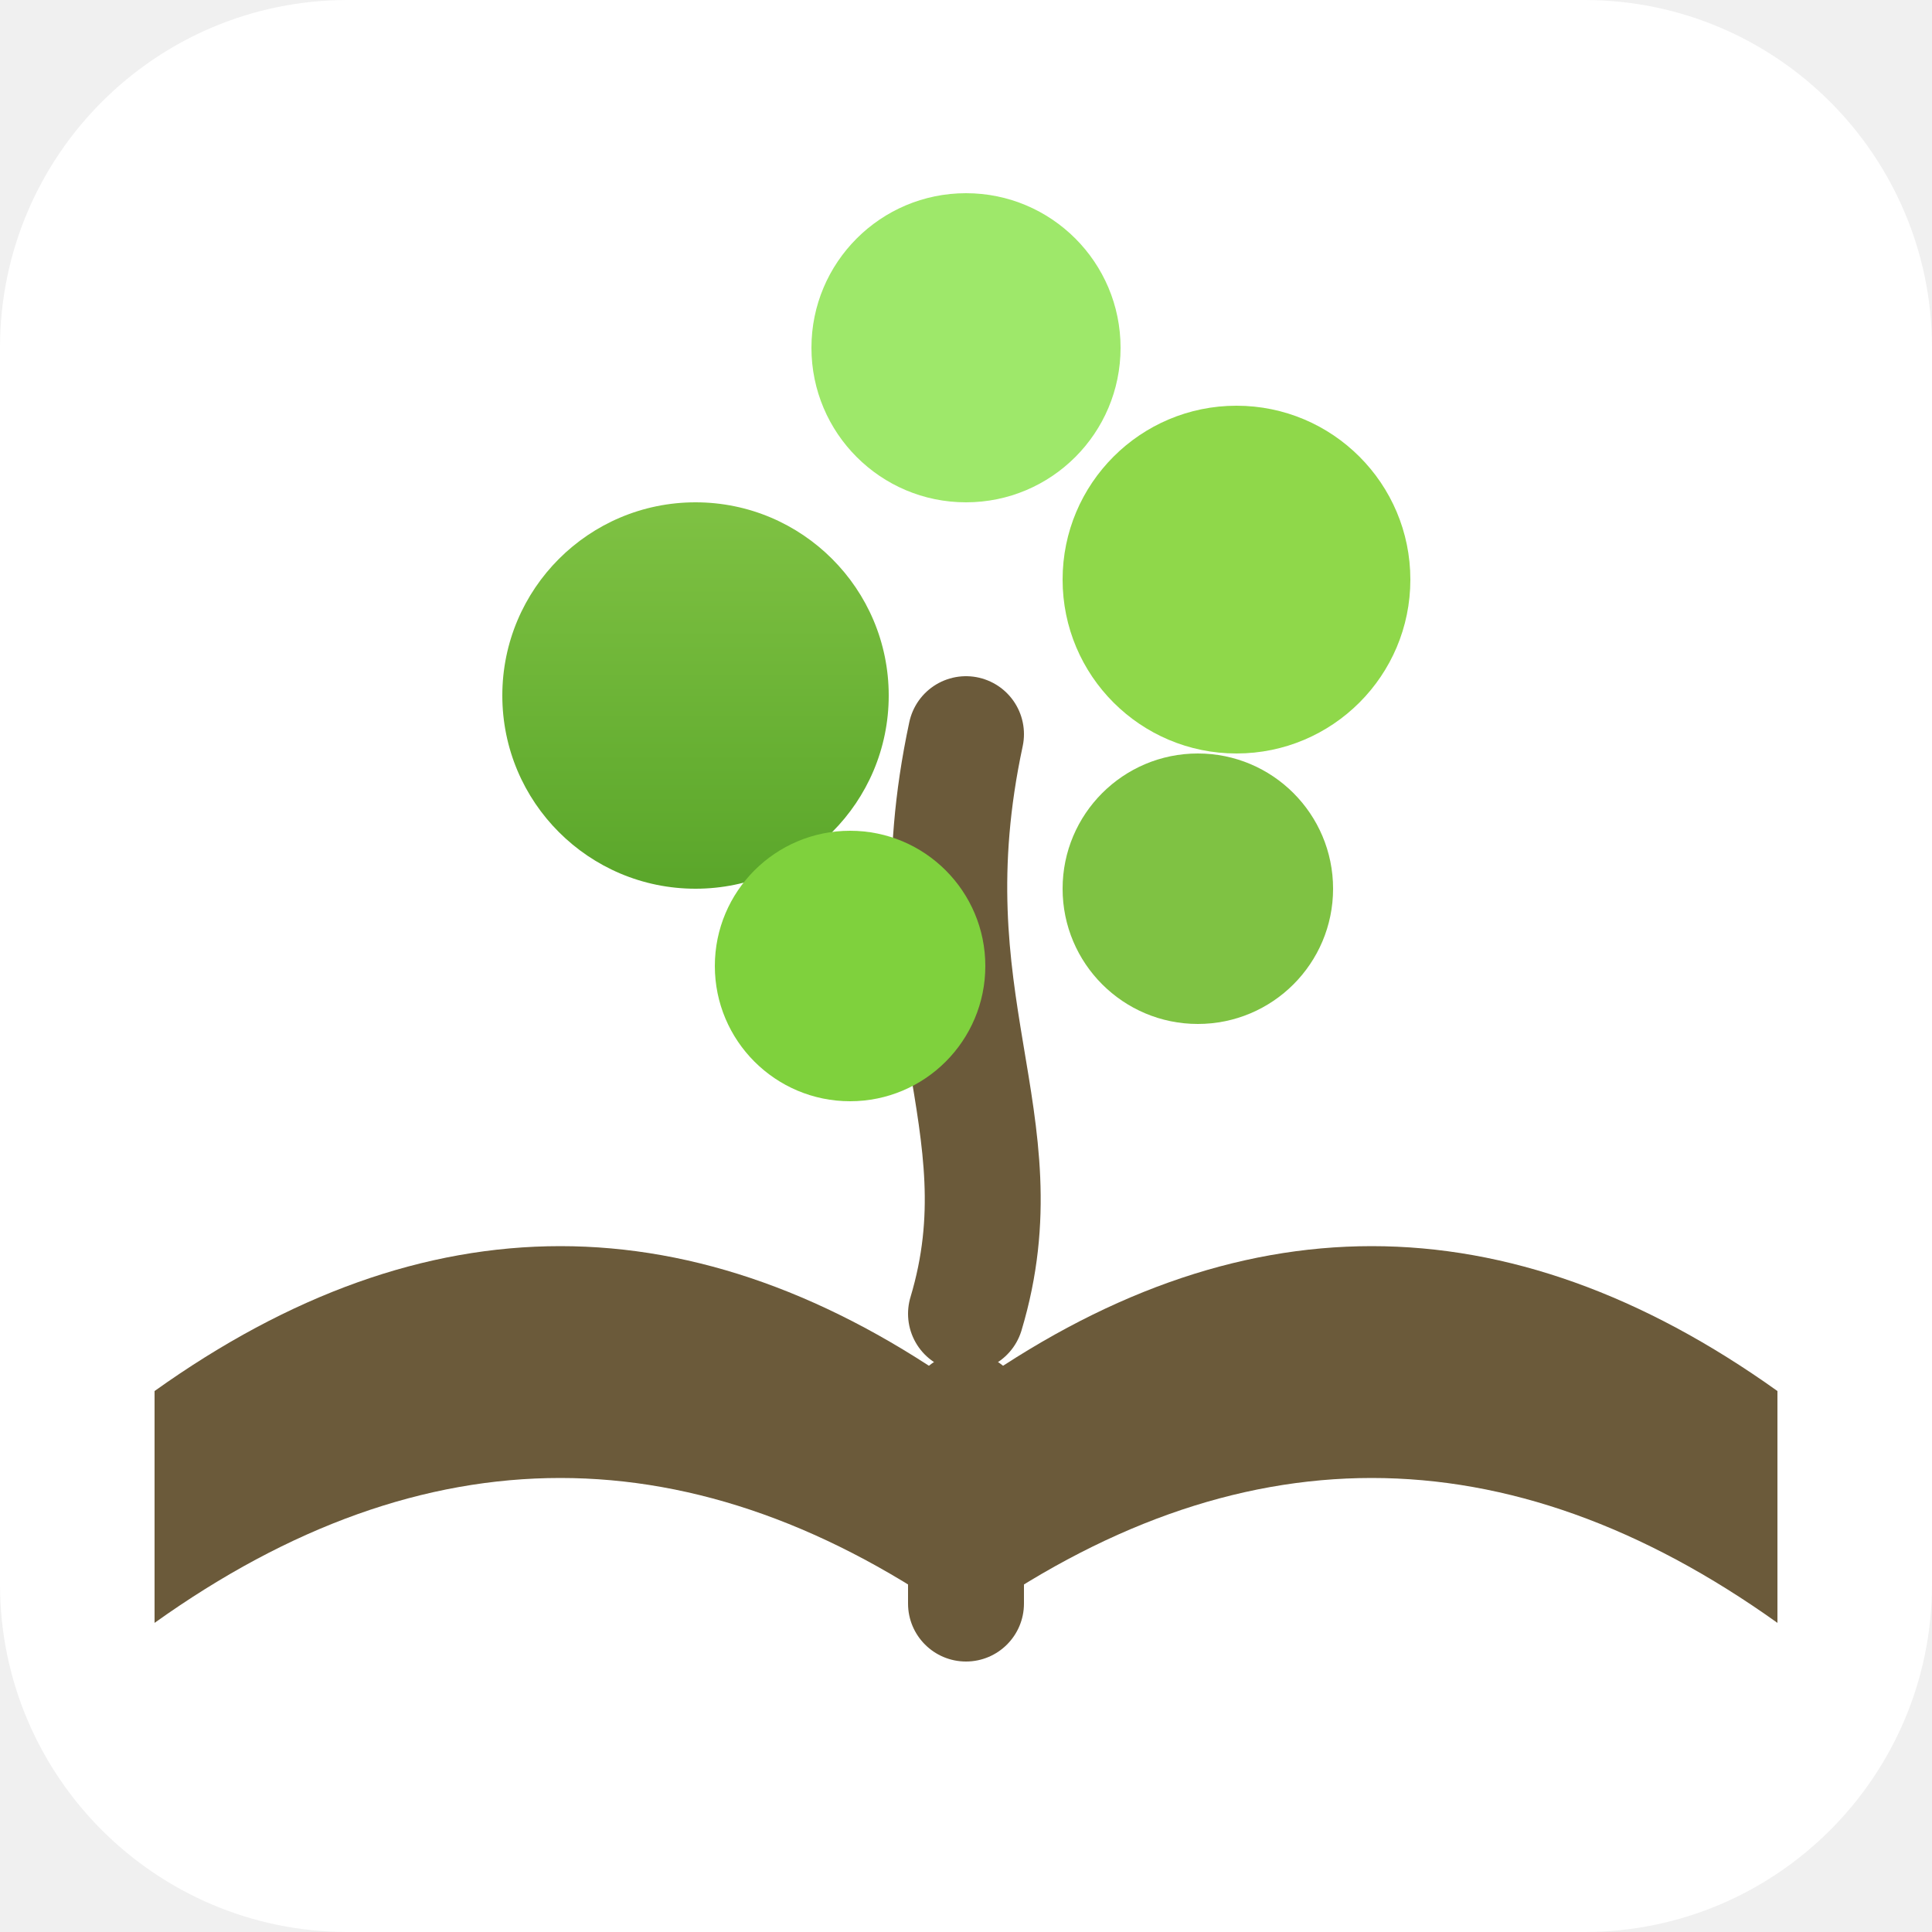
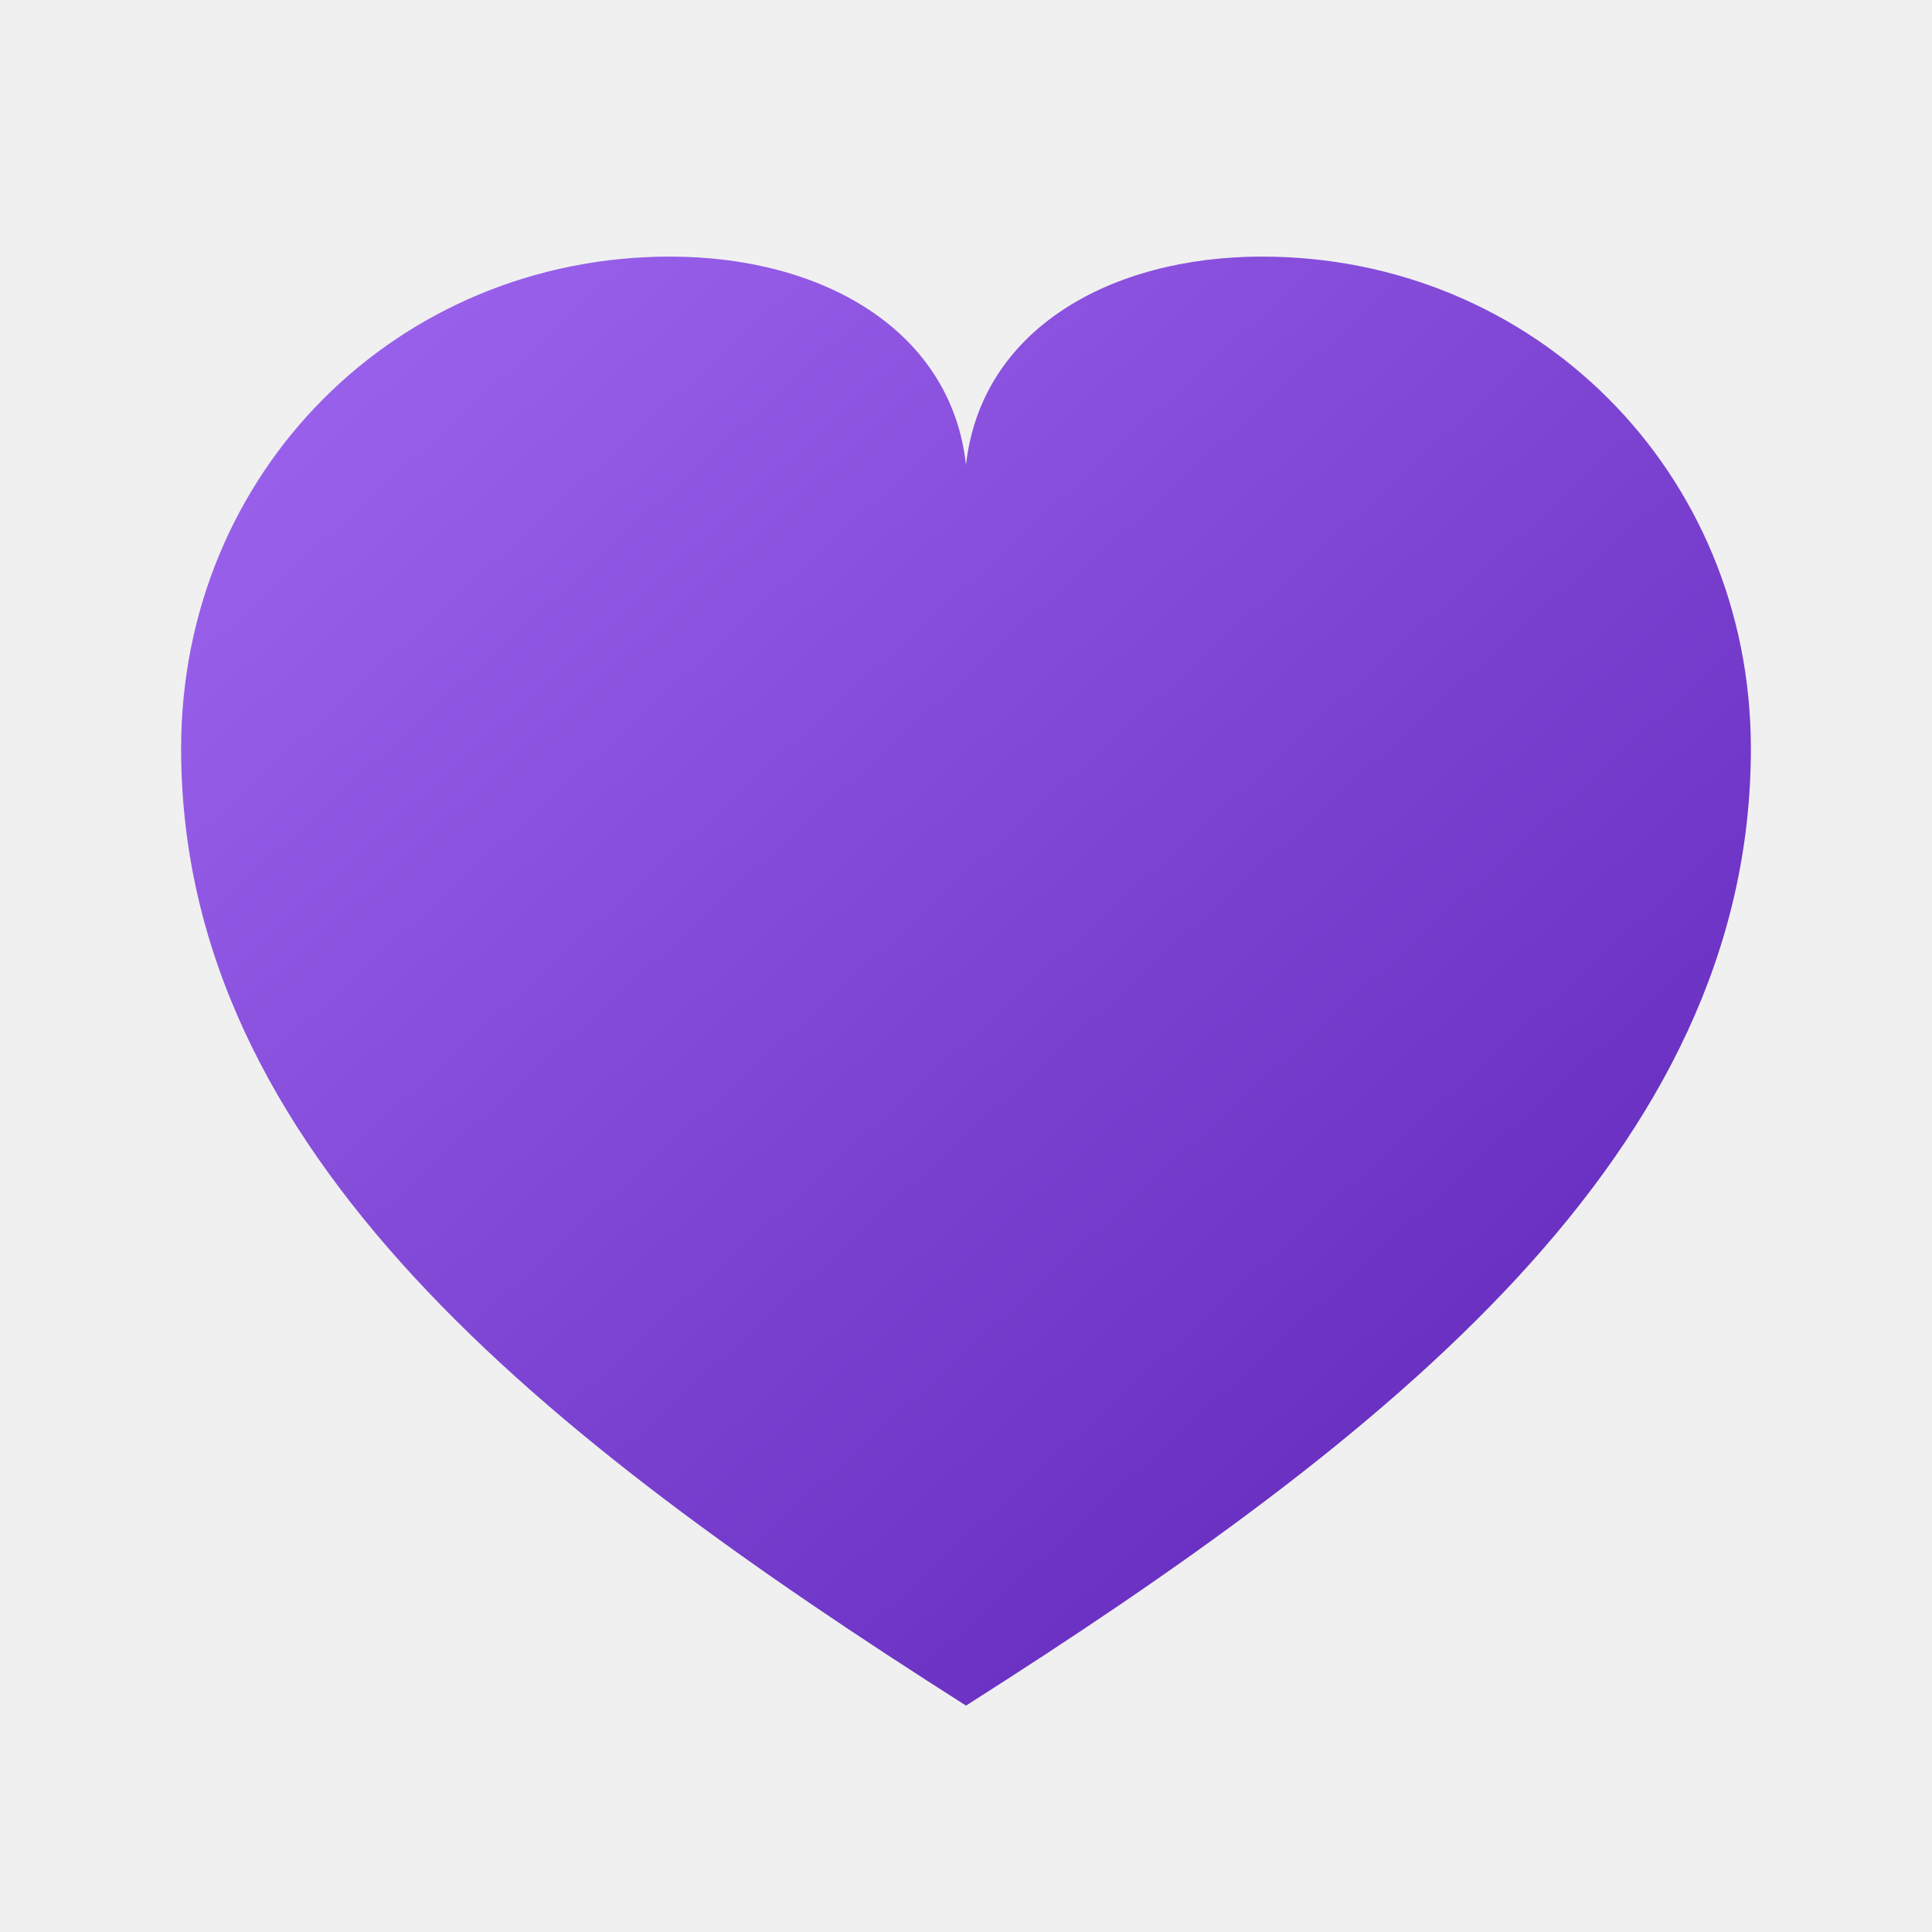
- <svg xmlns="http://www.w3.org/2000/svg" viewBox="0 0 100 100">
+ <svg xmlns="http://www.w3.org/2000/svg" viewBox="0 0 64 64">
  <defs>
-     <linearGradient id="g" x1="0" x2="0" y1="0" y2="1">
-       <stop offset="0%" stop-color="#7fc243" />
-       <stop offset="100%" stop-color="#5aa62a" />
+     <linearGradient id="favHeartGrad" x1="0%" y1="0%" x2="100%" y2="100%">
+       <stop offset="0%" stop-color="#9F67F0" />
+       <stop offset="100%" stop-color="#5B21B6" />
    </linearGradient>
  </defs>
-   <rect width="100" height="100" rx="18" fill="#fff" />
-   <path d="M50 72 C36 62 22 62 8 72 L8 84 C22 74 36 74 50 84 Z" fill="#6b5a3a" />
-   <path d="M50 72 C64 62 78 62 92 72 L92 84 C78 74 64 74 50 84 Z" fill="#6b5a3a" />
-   <rect x="47" y="70" width="6" height="16" rx="3" fill="#6b5a3a" />
-   <path d="M50 38 C47 52 53 58 50 68" stroke="#6b5a3a" stroke-width="6" stroke-linecap="round" fill="none" />
-   <circle cx="36" cy="36" r="10" fill="url(#g)" />
-   <circle cx="64" cy="30" r="9" fill="#8fd84a" />
-   <circle cx="50" cy="18" r="8" fill="#9ee86a" />
-   <circle cx="44" cy="50" r="7" fill="#7fd13d" />
-   <circle cx="62" cy="46" r="7" fill="#7fc243" />
+   <path fill="url(#favHeartGrad)" d="M32 56.5C18 47.6 6 38.2 6 24.8 6 15.6 13.2 8.5 22.2 8.5c5 0 9.3 2.4 9.8 6.9.5-4.5 4.8-6.9 9.8-6.9 9 0 16.2 7.1 16.2 16.3 0 13.4-12 22.8-26 31.7z" />
</svg>
